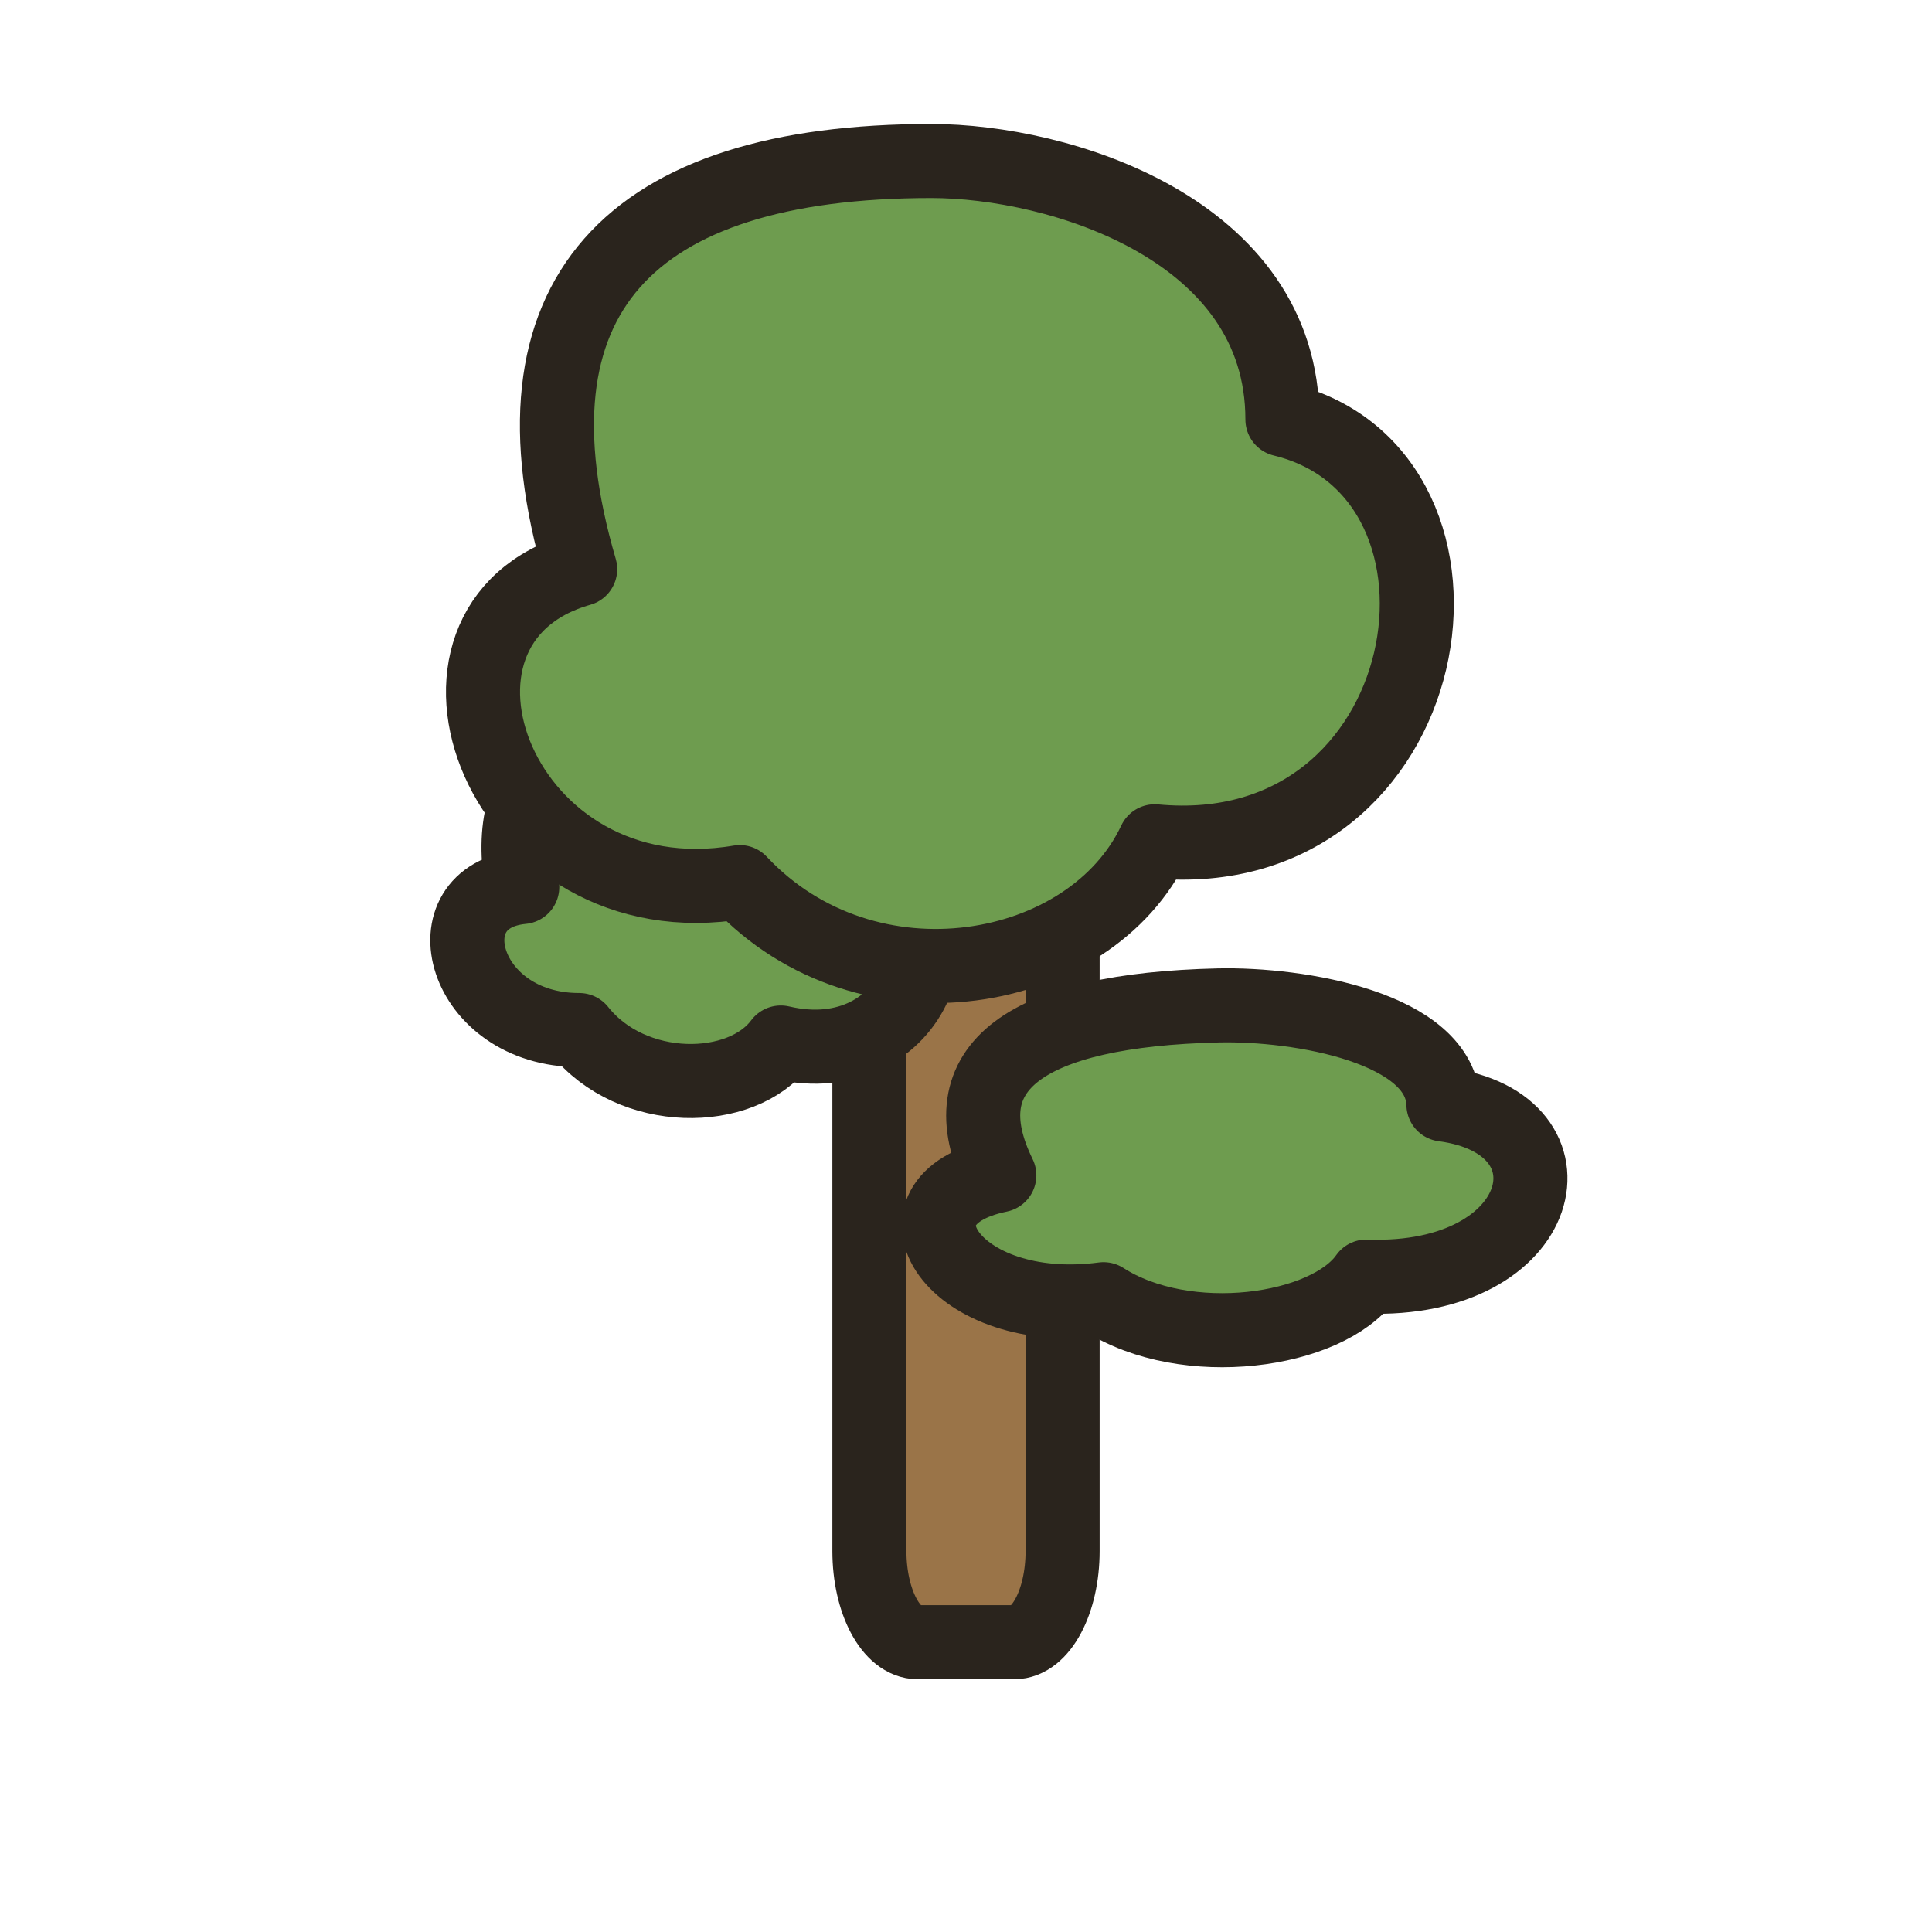
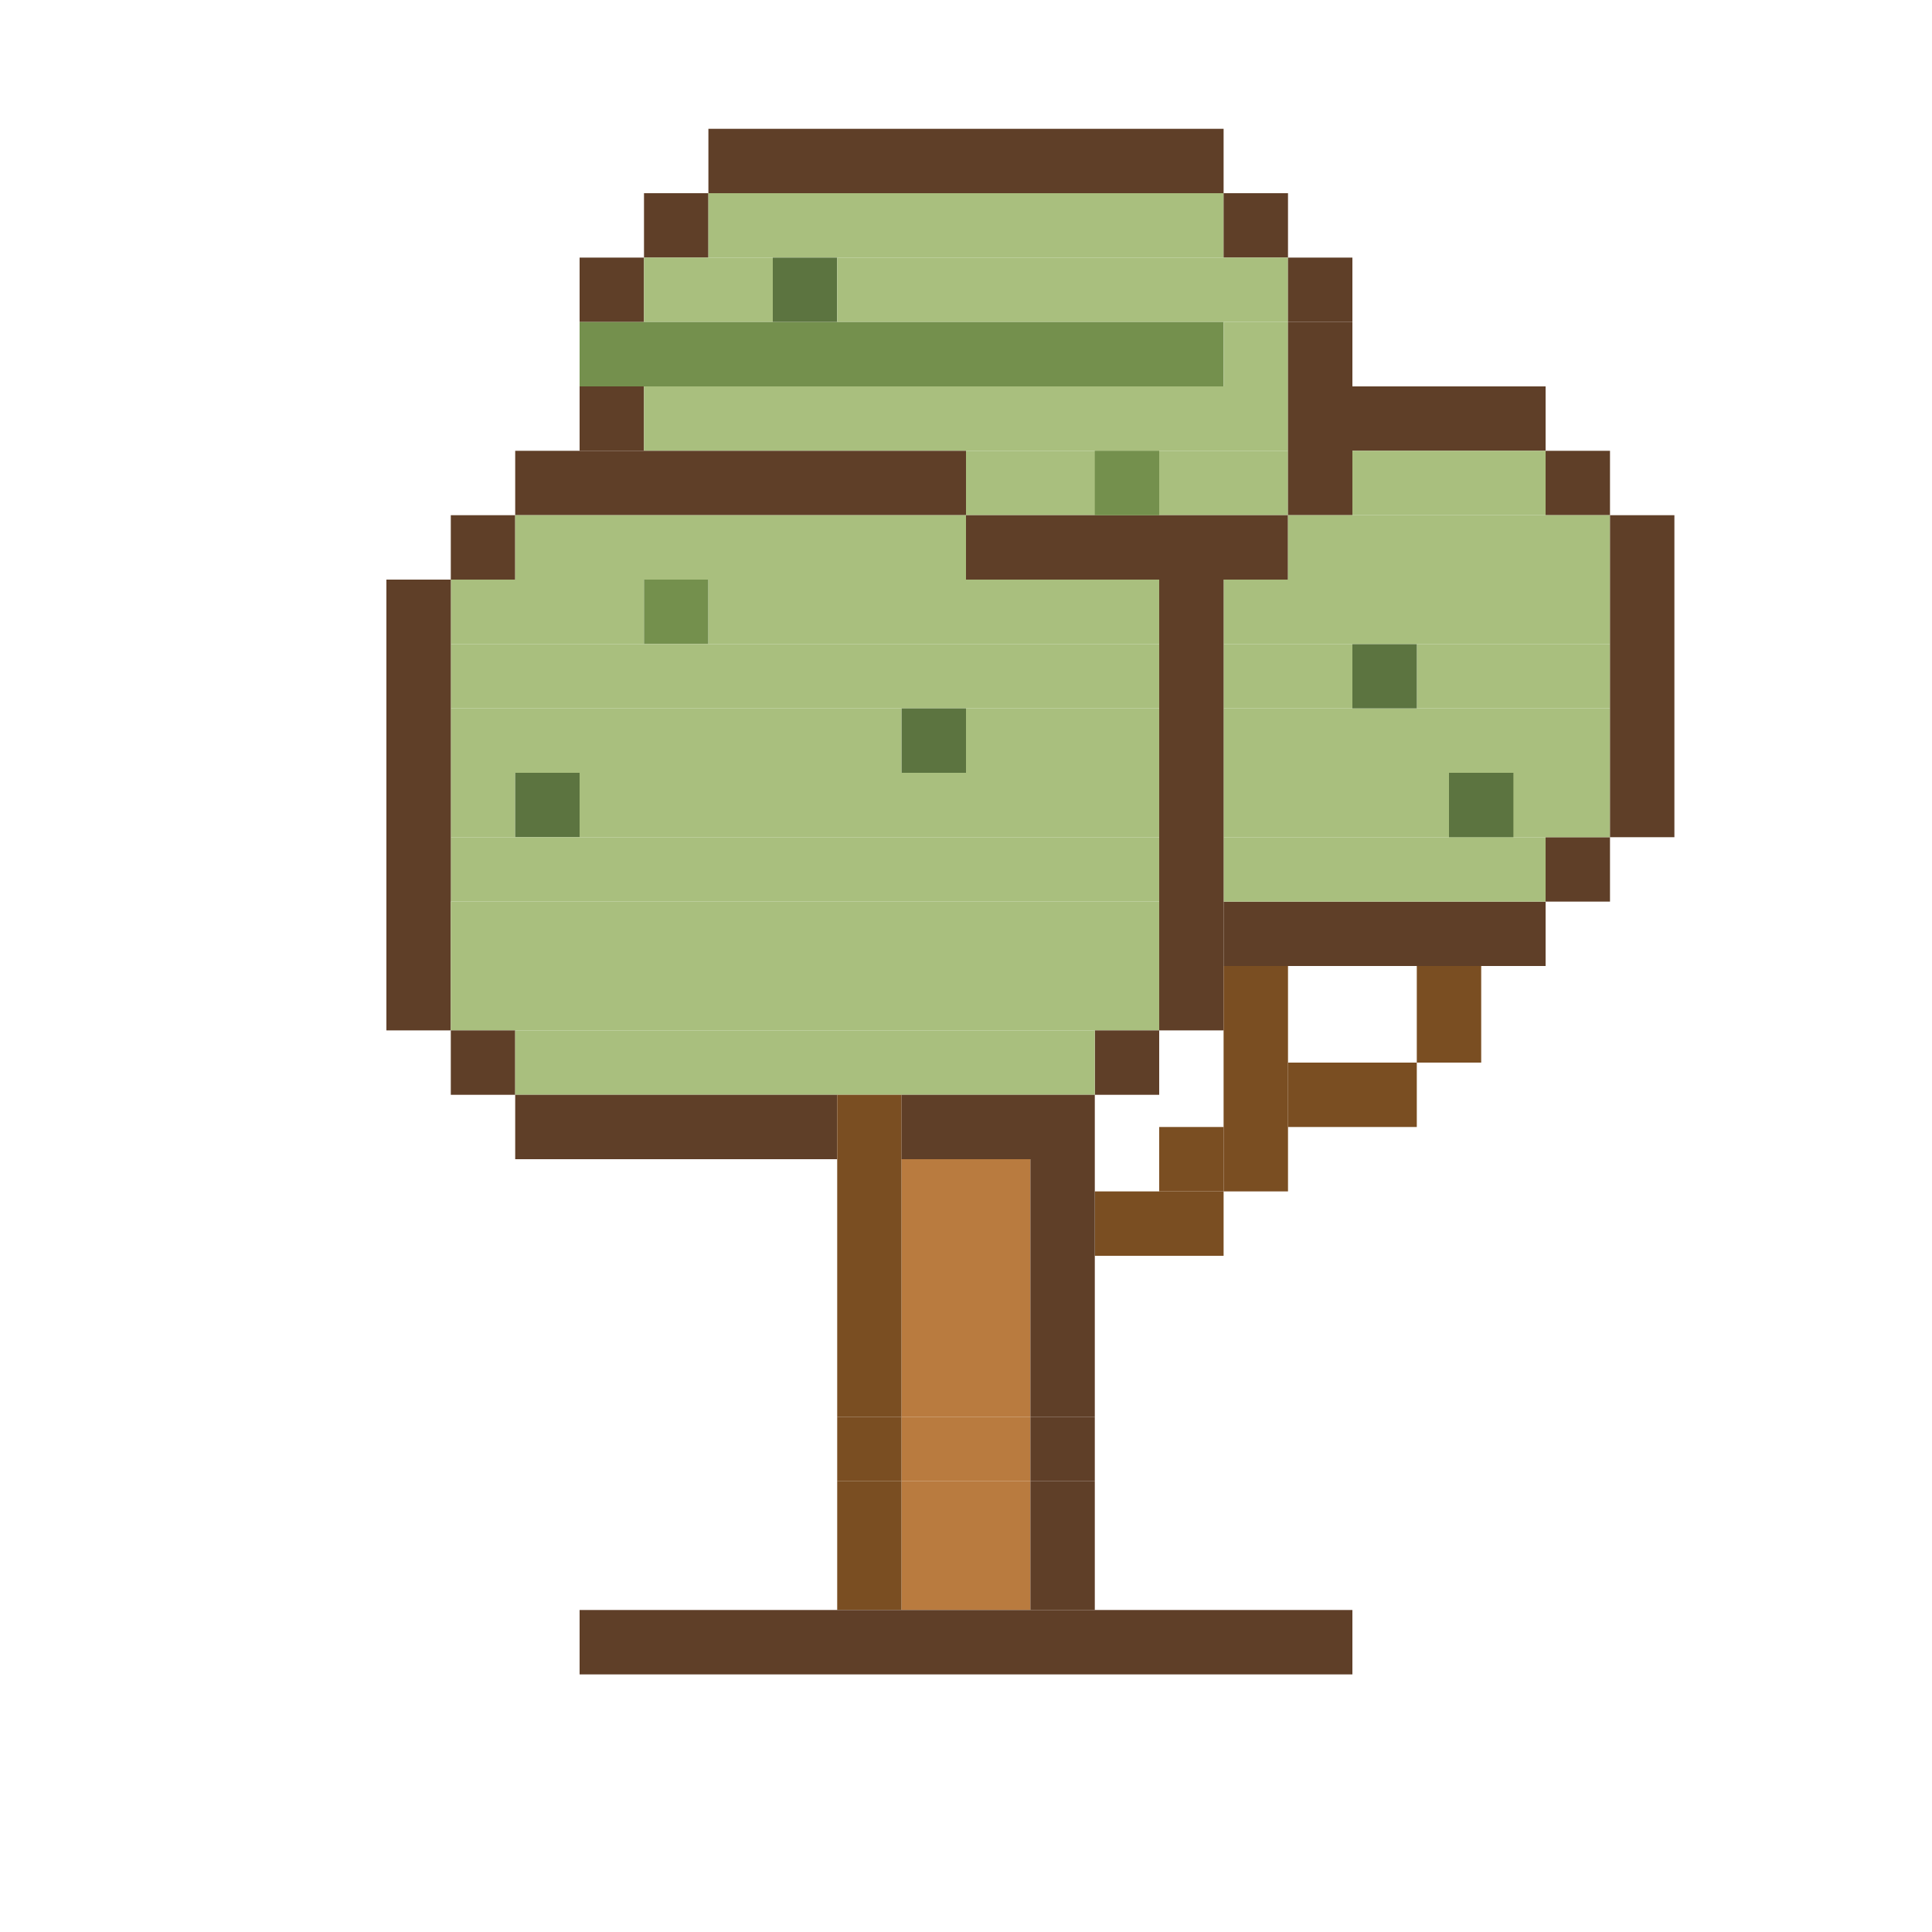
<svg xmlns="http://www.w3.org/2000/svg" width="60" height="60" viewBox="0 0 60 60" fill="none">
-   <path d="M31.5 17H28.5C27.672 17 27 18.268 27 19.833V48.167C27 49.731 27.672 51 28.5 51H31.5C32.328 51 33 49.731 33 48.167V19.833C33 18.268 32.328 17 31.5 17Z" fill="#9A7448" stroke="#2A241D" stroke-width="2.3" stroke-linejoin="round" />
-   <path d="M22.242 22.993C17.725 22.321 15.559 23.816 16.219 27.548C13.26 27.834 14.343 31.992 17.988 31.989C19.626 34.05 23.034 34.012 24.249 32.376C28.476 33.367 30.194 28.354 26.971 27.148C27.341 24.66 24.144 23.276 22.242 22.993Z" fill="#6E9C4F" stroke="#2A241D" stroke-width="2.3" stroke-linejoin="round" />
-   <path d="M28.923 5C19.505 5 15.54 9.225 18.018 17.676C12.07 19.366 15.54 28.662 22.975 27.395C26.94 31.62 33.879 30.352 35.862 26.127C44.784 26.972 46.767 14.718 39.827 13.028C39.827 7.113 32.888 5 28.923 5Z" fill="#6E9C4F" stroke="#2A241D" stroke-width="2.3" stroke-linejoin="round" />
-   <path d="M37.833 31.224C31.858 31.365 29.383 33.129 31.035 36.501C27.277 37.272 29.567 40.97 34.271 40.348C36.827 41.994 41.217 41.379 42.435 39.645C48.103 39.853 49.245 34.88 44.827 34.301C44.771 31.915 40.348 31.166 37.833 31.224Z" fill="#6E9C4F" stroke="#2A241D" stroke-width="2.3" stroke-linejoin="round" />
+   <path d="M38 4H22V6H38V4Z" fill="#5F3F28" />
+   <path d="M22 6H20V8H22V6Z" fill="#5F3F28" />
+   <path d="M38 6H22V8H38V6Z" fill="#A9BF7E" />
+   <path d="M40 6H38V8H40V6Z" fill="#5F3F28" />
+   <path d="M20 8H18V10H20V8Z" fill="#5F3F28" />
+   <path d="M24 8H20V10H24V8Z" fill="#A9BF7E" />
+   <path d="M26 8H24V10H26V8Z" fill="#5C7440" />
+   <path d="M40 8H26V10H40V8Z" fill="#A9BF7E" />
+   <path d="M42 8H40V10H42V8Z" fill="#5F3F28" />
+   <path d="M38 10H18V12H38V10Z" fill="#74904D" />
+   <path d="M40 10H38V12H40V10Z" fill="#A9BF7E" />
+   <path d="M42 10H40V12H42V10Z" fill="#5F3F28" />
+   <path d="M20 12H18V14H20V12Z" fill="#5F3F28" />
+   <path d="M40 12H20V14H40V12Z" fill="#A9BF7E" />
+   <path d="M40 14H30V16H40V14Z" fill="#A9BF7E" />
+   <path d="M42 12H40V16H42V12Z" fill="#5F3F28" />
+   <path d="M48 12H42V14H48V12Z" fill="#5F3F28" />
+   <path d="M48 28H38V30H48V28Z" fill="#5F3F28" />
+   <path d="M30 14H16V16H30V14Z" fill="#5F3F28" />
+   <path d="M16 16H14V18H16V16Z" fill="#5F3F28" />
+   <path d="M30 16H16V18H30V16Z" fill="#A9BF7E" />
+   <path d="M40 16H30V18H40V16Z" fill="#5F3F28" />
+   <path d="M50 14H48V16H50V14Z" fill="#5F3F28" />
+   <path d="M50 26H48V28H50V26Z" fill="#5F3F28" />
+   <path d="M20 18H14V20H20V18Z" fill="#A9BF7E" />
+   <path d="M22 18H20V20H22V18Z" fill="#74904D" />
+   <path d="M36 18H22V20H36V18Z" fill="#A9BF7E" />
+   <path d="M36 14H34V16H36V14Z" fill="#74904D" />
+   <path d="M36 20H14V22H36V20Z" fill="#A9BF7E" />
+   <path d="M50 20H44V22H50V20Z" fill="#A9BF7E" />
+   <path d="M42 20H38V22H42V20Z" fill="#A9BF7E" />
+   <path d="M50 16H40V18H50V16Z" fill="#A9BF7E" />
+   <path d="M28 22H14V24H28V22Z" fill="#A9BF7E" />
+   <path d="M30 22H28V24H30V22Z" fill="#5C7440" />
+   <path d="M50 22H38V24H50V22Z" fill="#A9BF7E" />
+   <path d="M36 22H30V24H36V22Z" fill="#A9BF7E" />
+   <path d="M16 24H14V26H16V24Z" fill="#A9BF7E" />
+   <path d="M18 24H16V26H18V24Z" fill="#5C7440" />
+   <path d="M36 24H18V26H36V24Z" fill="#A9BF7E" />
+   <path d="M44 20H42V22H44V20Z" fill="#5C7440" />
+   <path d="M50 24H38V26H50V24Z" fill="#A9BF7E" />
+   <path d="M48 26H38V28H48V26Z" fill="#A9BF7E" />
+   <path d="M48 14H42V16H48V14Z" fill="#A9BF7E" />
+   <path d="M50 18H38V20H50V18Z" fill="#A9BF7E" />
+   <path d="M36 26H14V28H36V26Z" fill="#A9BF7E" />
+   <path d="M14 18H12V32H14V18Z" fill="#5F3F28" />
+   <path d="M36 28H14V32H36V28Z" fill="#A9BF7E" />
+   <path d="M36 32H34V34H36V32Z" fill="#5F3F28" />
+   <path d="M38 18H36V32H38V18Z" fill="#5F3F28" />
+   <path d="M47 24H45V26H47V24Z" fill="#5C7440" />
+   <path d="M16 32H14V34H16V32Z" fill="#5F3F28" />
+   <path d="M34 32H16V34H34V32Z" fill="#A9BF7E" />
+   <path d="M52 16H50V26H52V16Z" fill="#5F3F28" />
+   <path d="M26 34H16V36H26V34Z" fill="#5F3F28" />
+   <path d="M28 34H26V36H28V34Z" fill="#7A4E22" />
+   <path d="M44 33H40V35H44V33Z" fill="#7A4E22" />
+   <path d="M46 30H44V33H46V30Z" fill="#7A4E22" />
+   <path d="M38 35H36V37H38V35Z" fill="#7A4E22" />
+   <path d="M40 30H38V37H40V30Z" fill="#7A4E22" />
+   <path d="M38 37H34V39H38V37Z" fill="#7A4E22" />
+   <path d="M34 34H28V36H34V34Z" fill="#5F3F28" />
+   <path d="M28 36H26V44H28V36Z" fill="#7A4E22" />
+   <path d="M32 36H28V44H32V36Z" fill="#B97B3F" />
+   <path d="M34 36H32V44H34V36Z" fill="#5F3F28" />
+   <path d="M28 44H26V46H28V44Z" fill="#7A4E22" />
+   <path d="M32 44H28V46H32V44Z" fill="#B97B3F" />
+   <path d="M34 44H32V46H34V44Z" fill="#5F3F28" />
+   <path d="M28 46H26V48H28V46Z" fill="#7A4E22" />
+   <path d="M32 46H28V48H32V46Z" fill="#B97B3F" />
+   <path d="M34 46H32V48H34V46Z" fill="#5F3F28" />
+   <path d="M28 48H26V50H28V48Z" fill="#7A4E22" />
+   <path d="M32 48H28V50H32V48Z" fill="#B97B3F" />
+   <path d="M34 48H32V50H34V48Z" fill="#5F3F28" />
+   <path d="M42 50H18V52H42V50Z" fill="#5F3F28" />
</svg>
